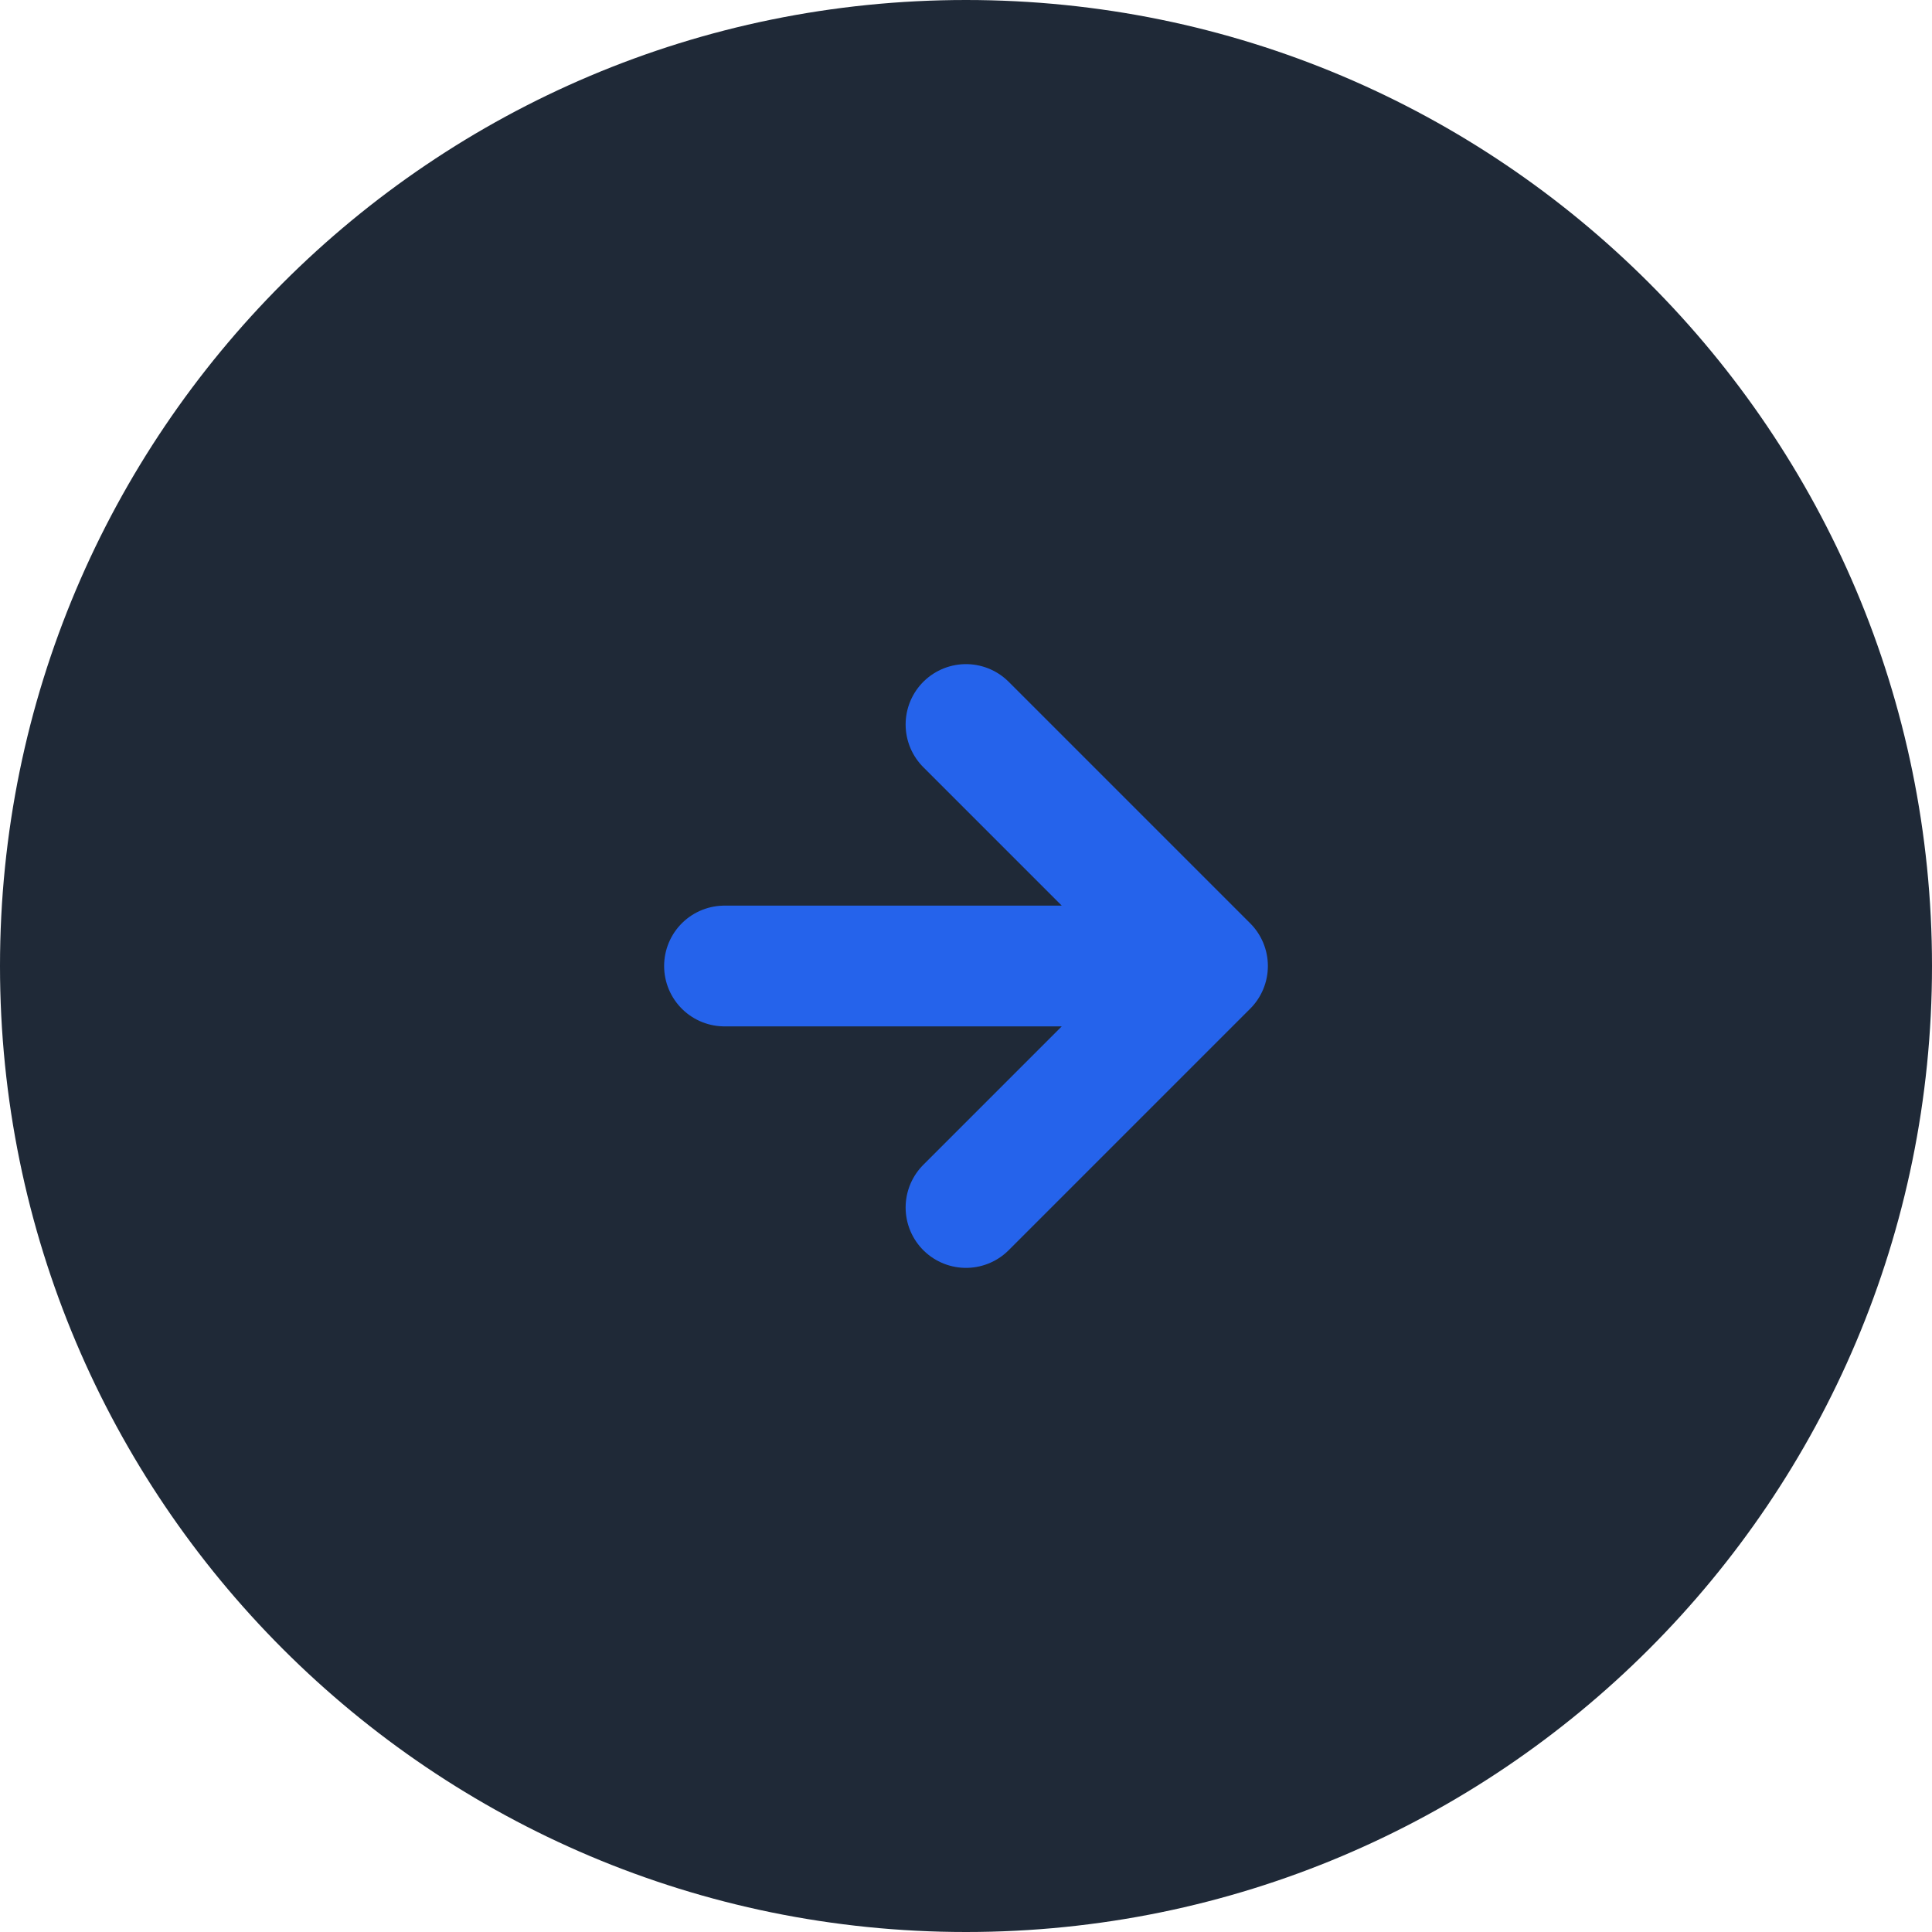
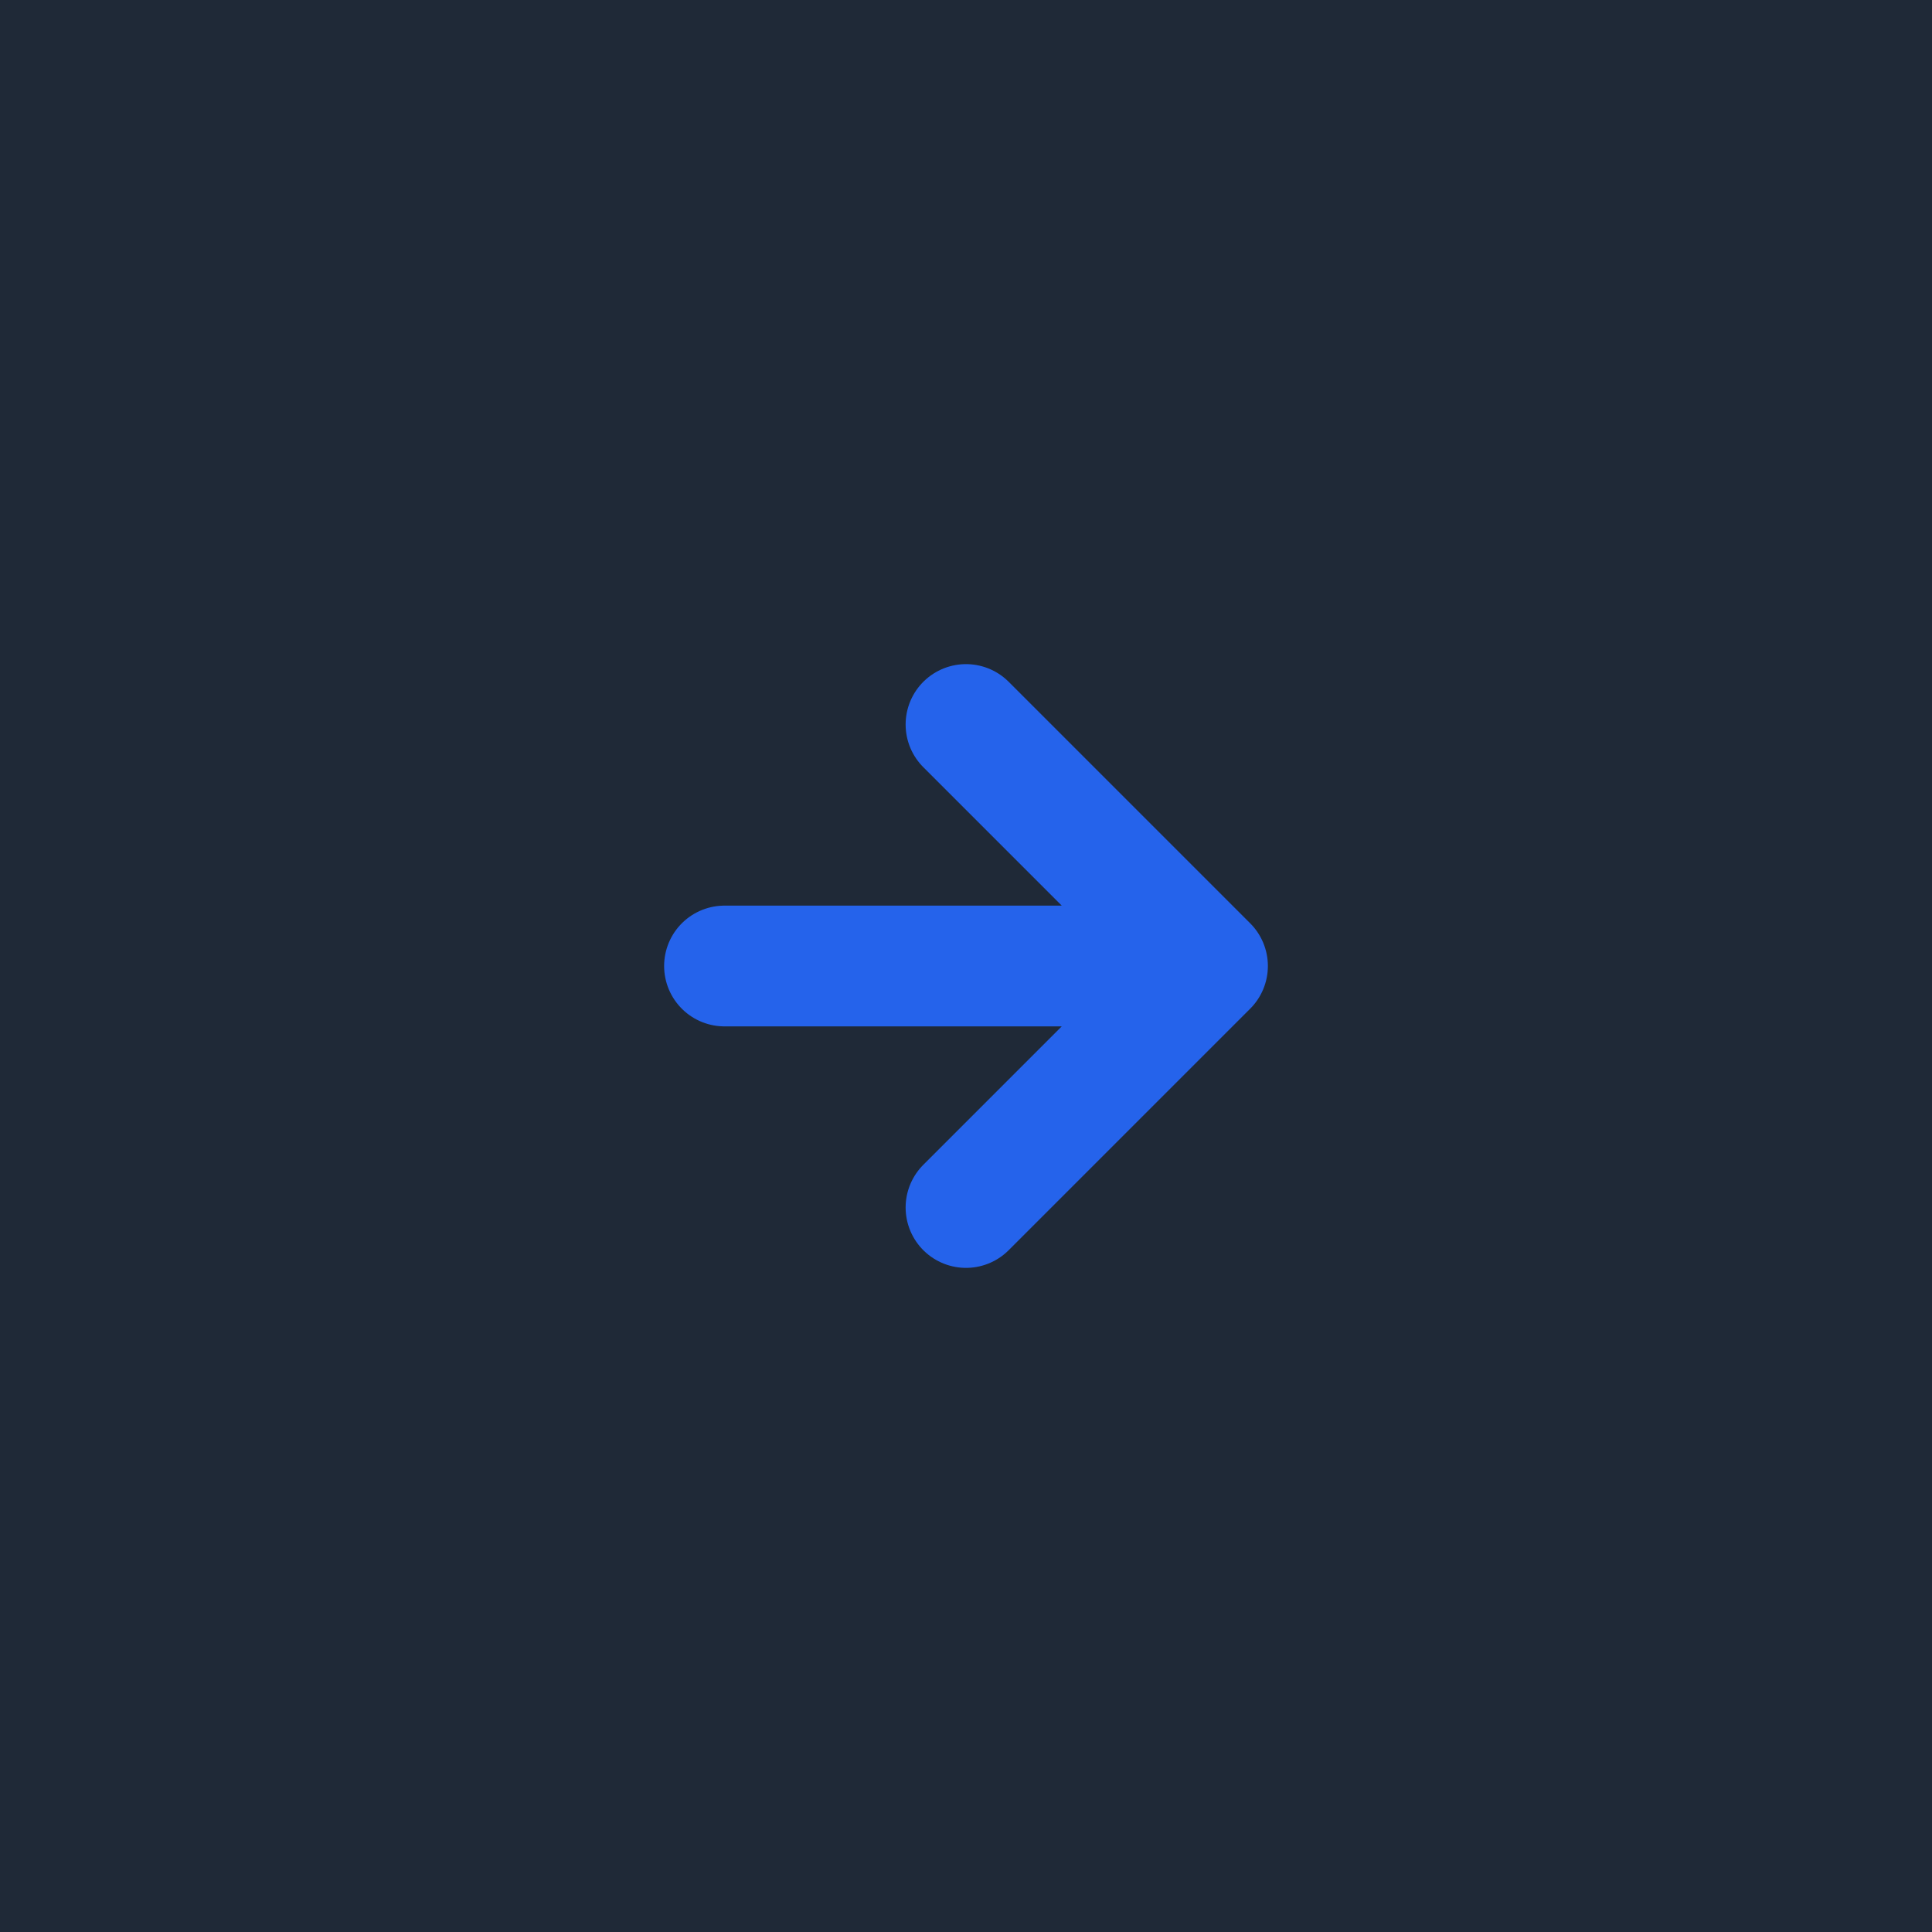
<svg xmlns="http://www.w3.org/2000/svg" width="32" height="32" viewBox="0 0 32 32" fill="none">
-   <circle cx="16" cy="16" r="16" fill="#1F2937" />
+   <rect width="32" height="32" fill="#1F2937" />
  <path d="M12 16H20M20 16L16 12M20 16L16 20" stroke="#2563EB" stroke-width="2" stroke-linecap="round" stroke-linejoin="round" />
</svg>
